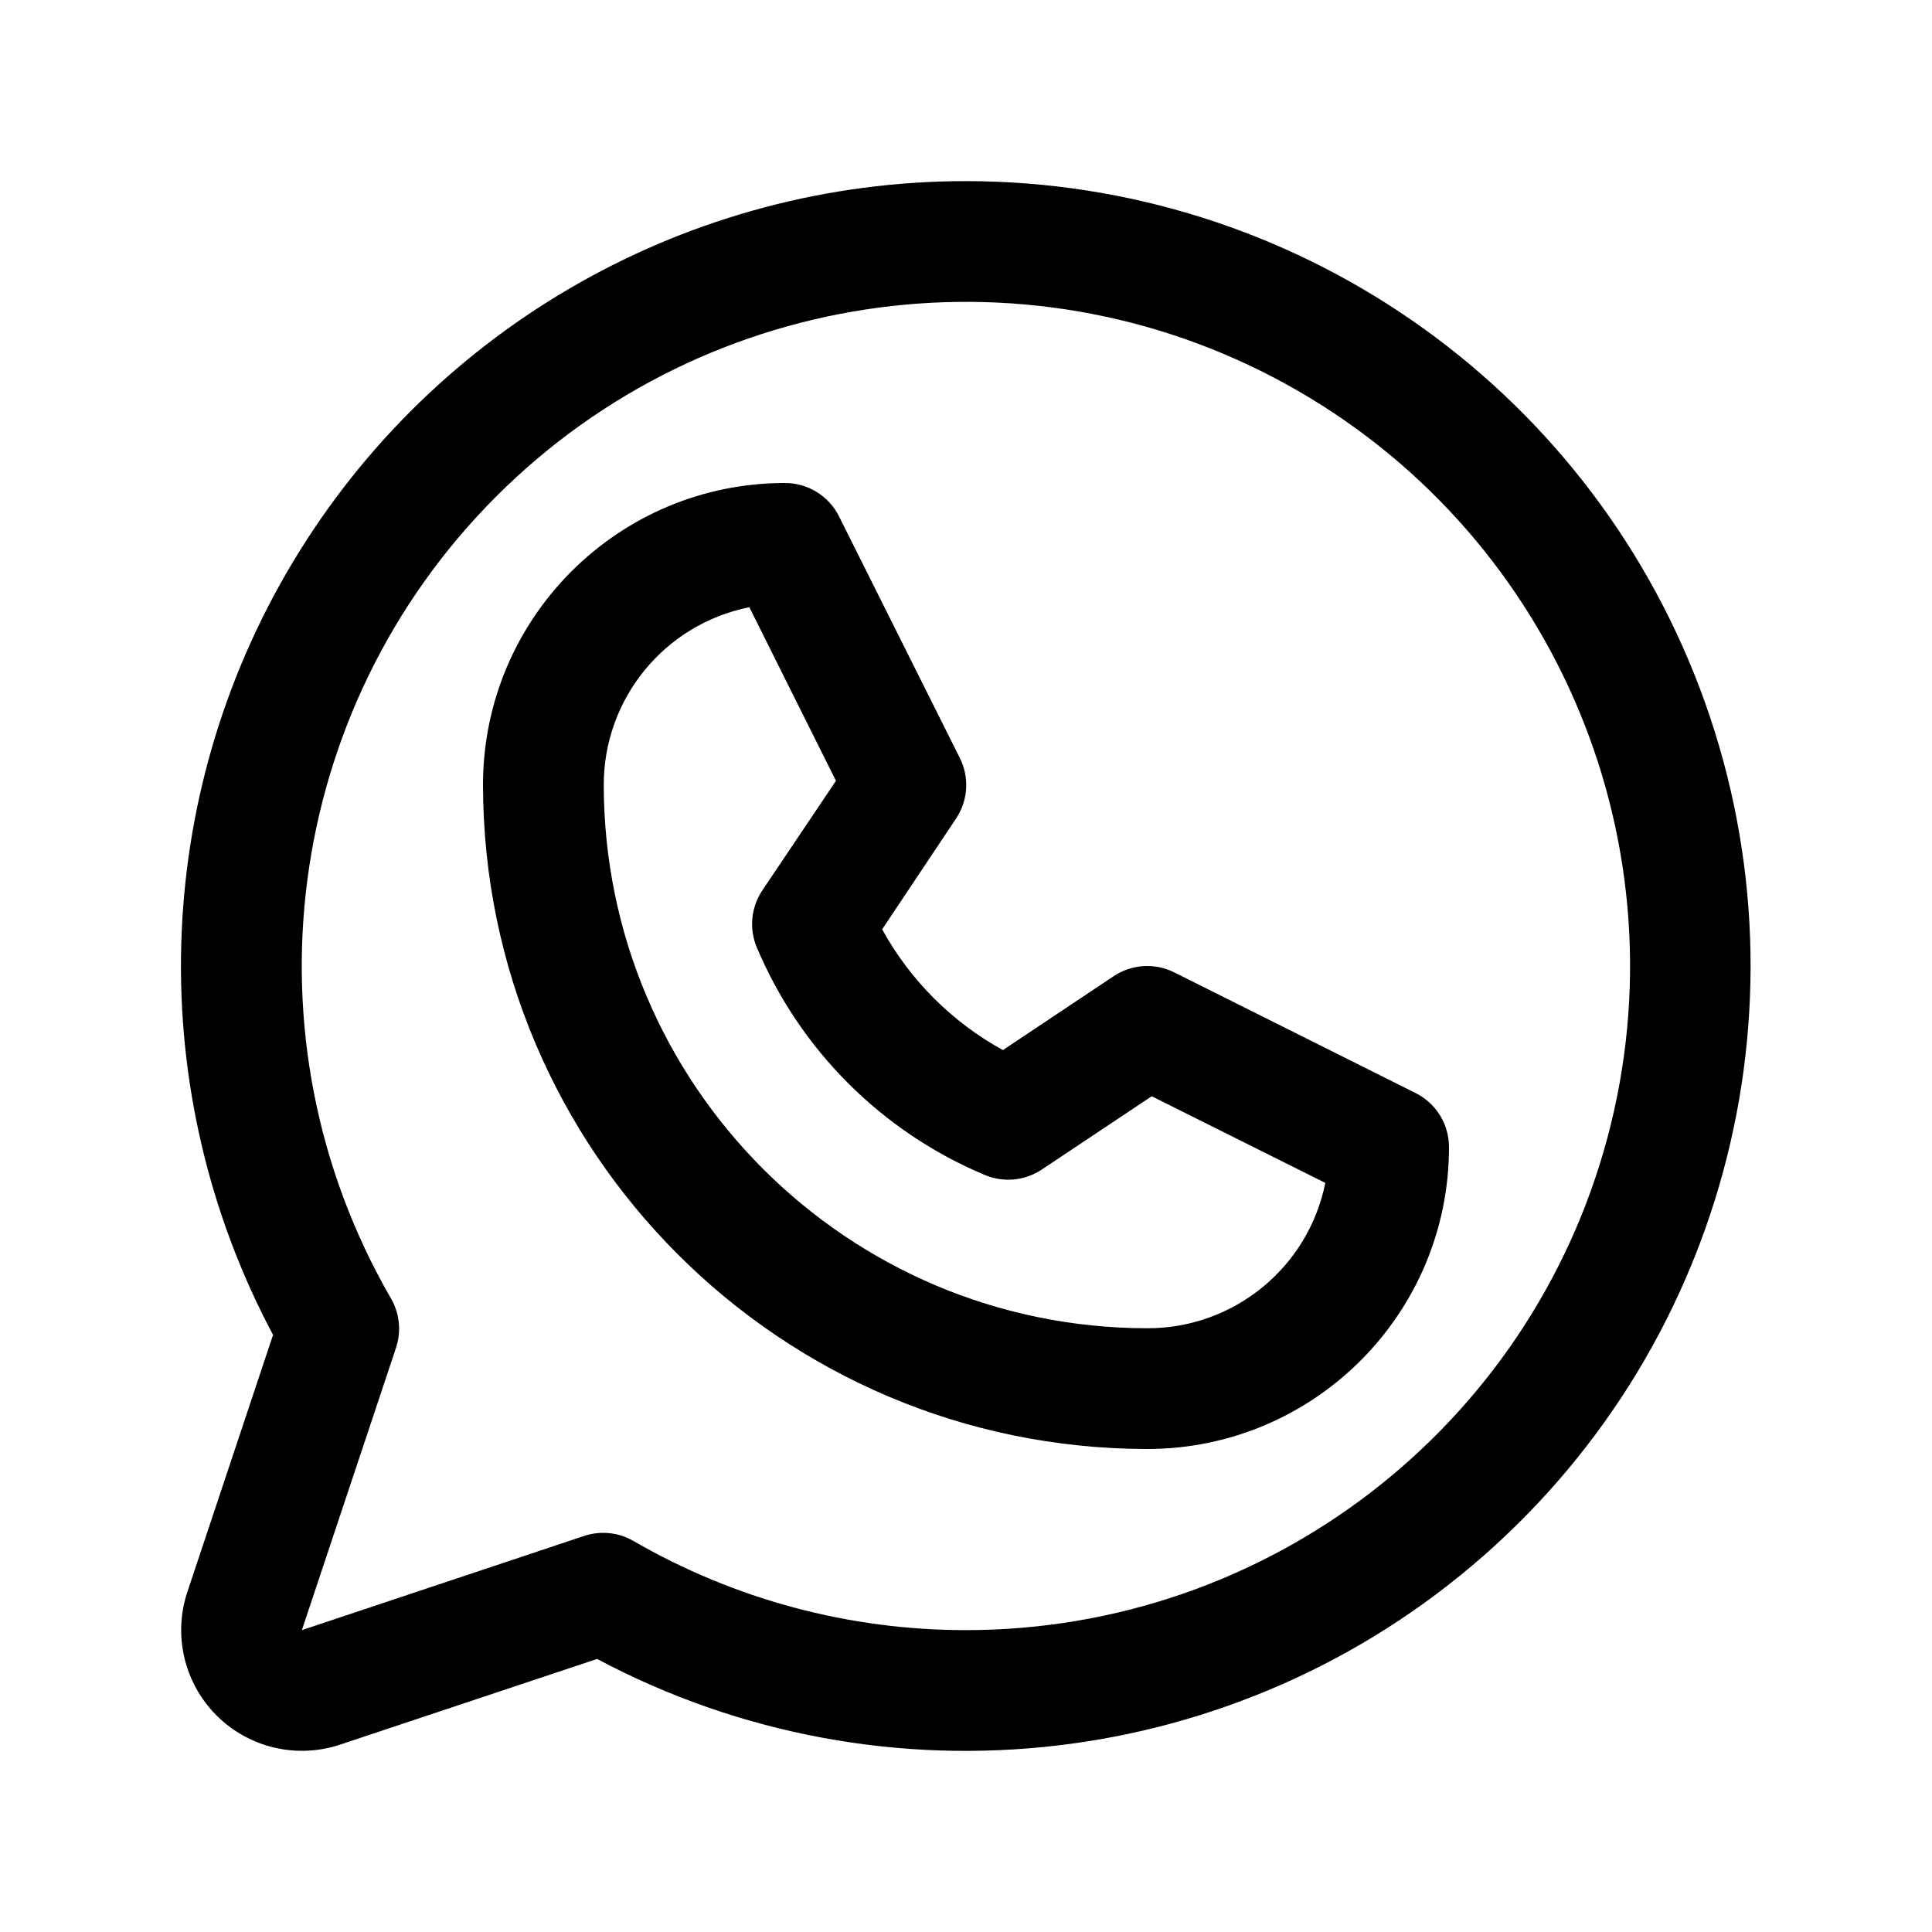
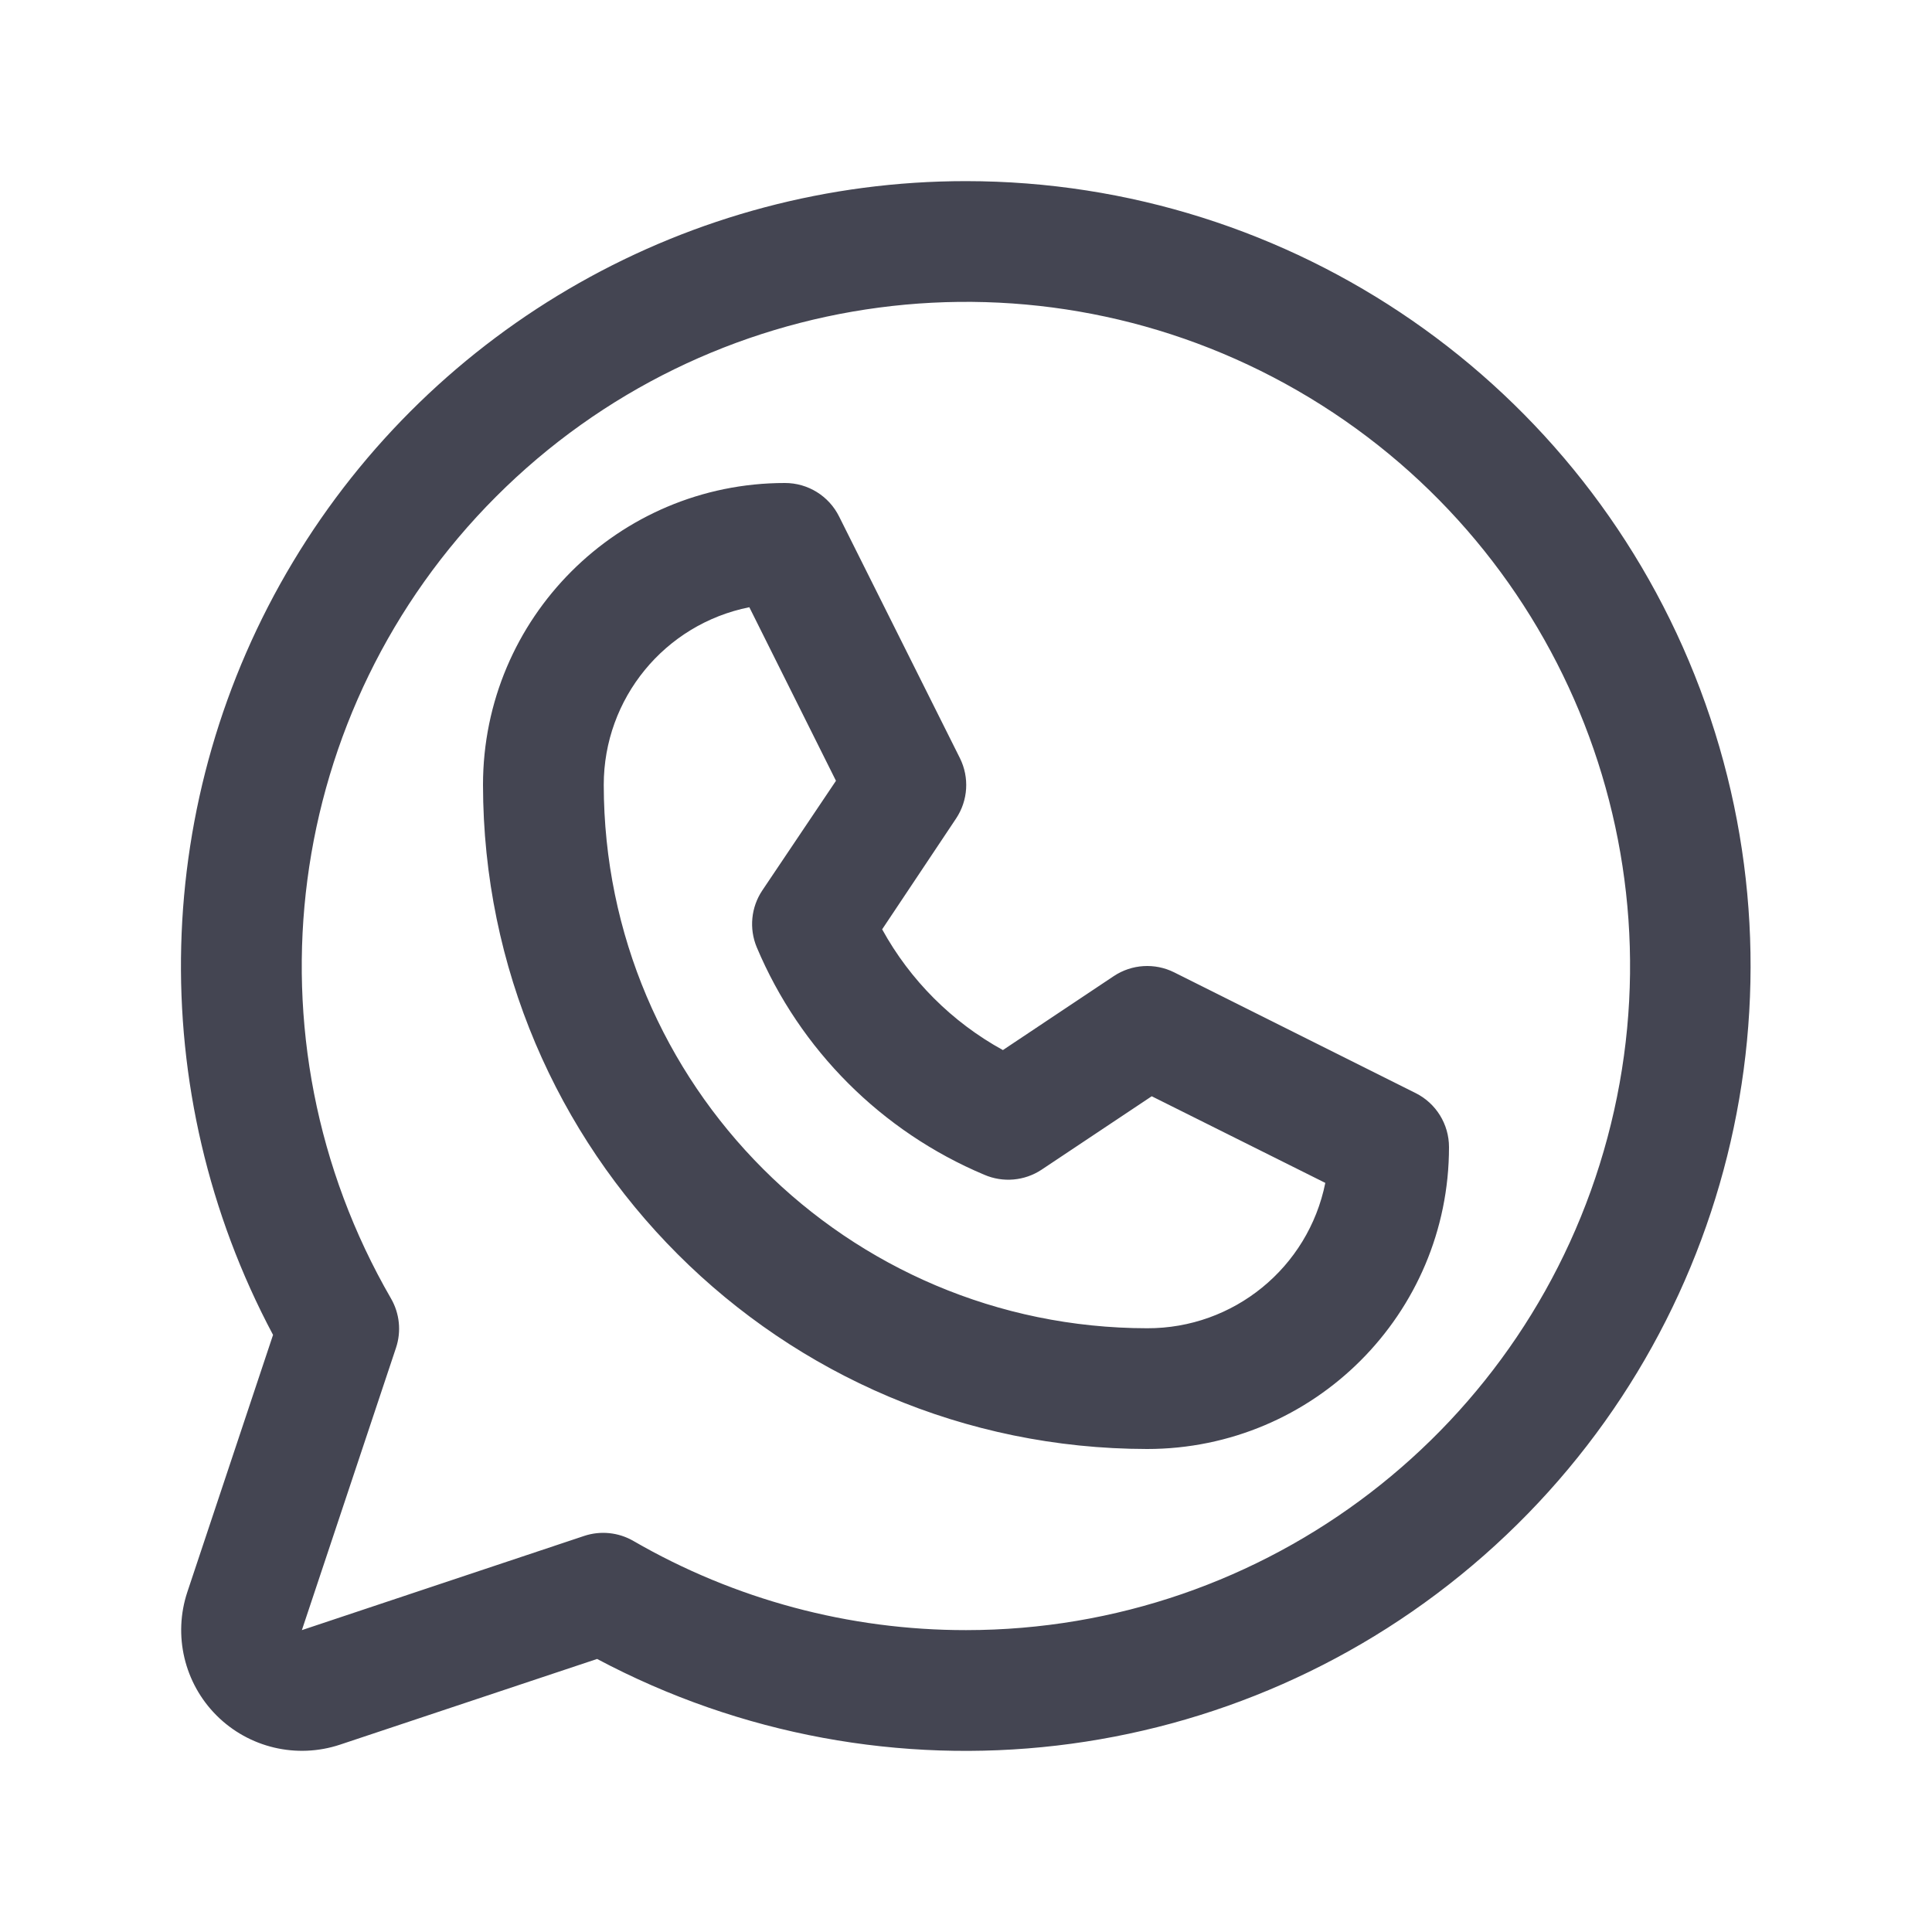
- <svg xmlns="http://www.w3.org/2000/svg" viewBox="0 0 256 256" width="24px" height="24px">
+ <svg xmlns="http://www.w3.org/2000/svg" viewBox="0 0 256 256" width="24px" height="24px" fill="#444552">
  <g>
    <path d="M187.58,144.84l-32-16a8,8,0,0,0-8,.5l-14.69,9.8a40.55,40.55,0,0,1-16-16l9.8-14.69a8,8,0,0,0,.5-8l-16-32A8,8,0,0,0,104,64a40,40,0,0,0-40,40,88.1,88.1,0,0,0,88,88,40,40,0,0,0,40-40A8,8,0,0,0,187.58,144.84ZM152,176a72.08,72.08,0,0,1-72-72A24,24,0,0,1,99.29,80.46l11.48,23L101,118a8,8,0,0,0-.73,7.51,56.47,56.47,0,0,0,30.15,30.15A8,8,0,0,0,138,155l14.61-9.74,23,11.48A24,24,0,0,1,152,176ZM128,24A104,104,0,0,0,36.18,176.88L24.83,210.93a16,16,0,0,0,20.24,20.24l34.05-11.35A104,104,0,1,0,128,24Zm0,192a87.87,87.87,0,0,1-44.06-11.81,8,8,0,0,0-6.54-.67L40,216,52.47,178.6a8,8,0,0,0-.66-6.54A88,88,0,1,1,128,216Z" />
  </g>
</svg>
